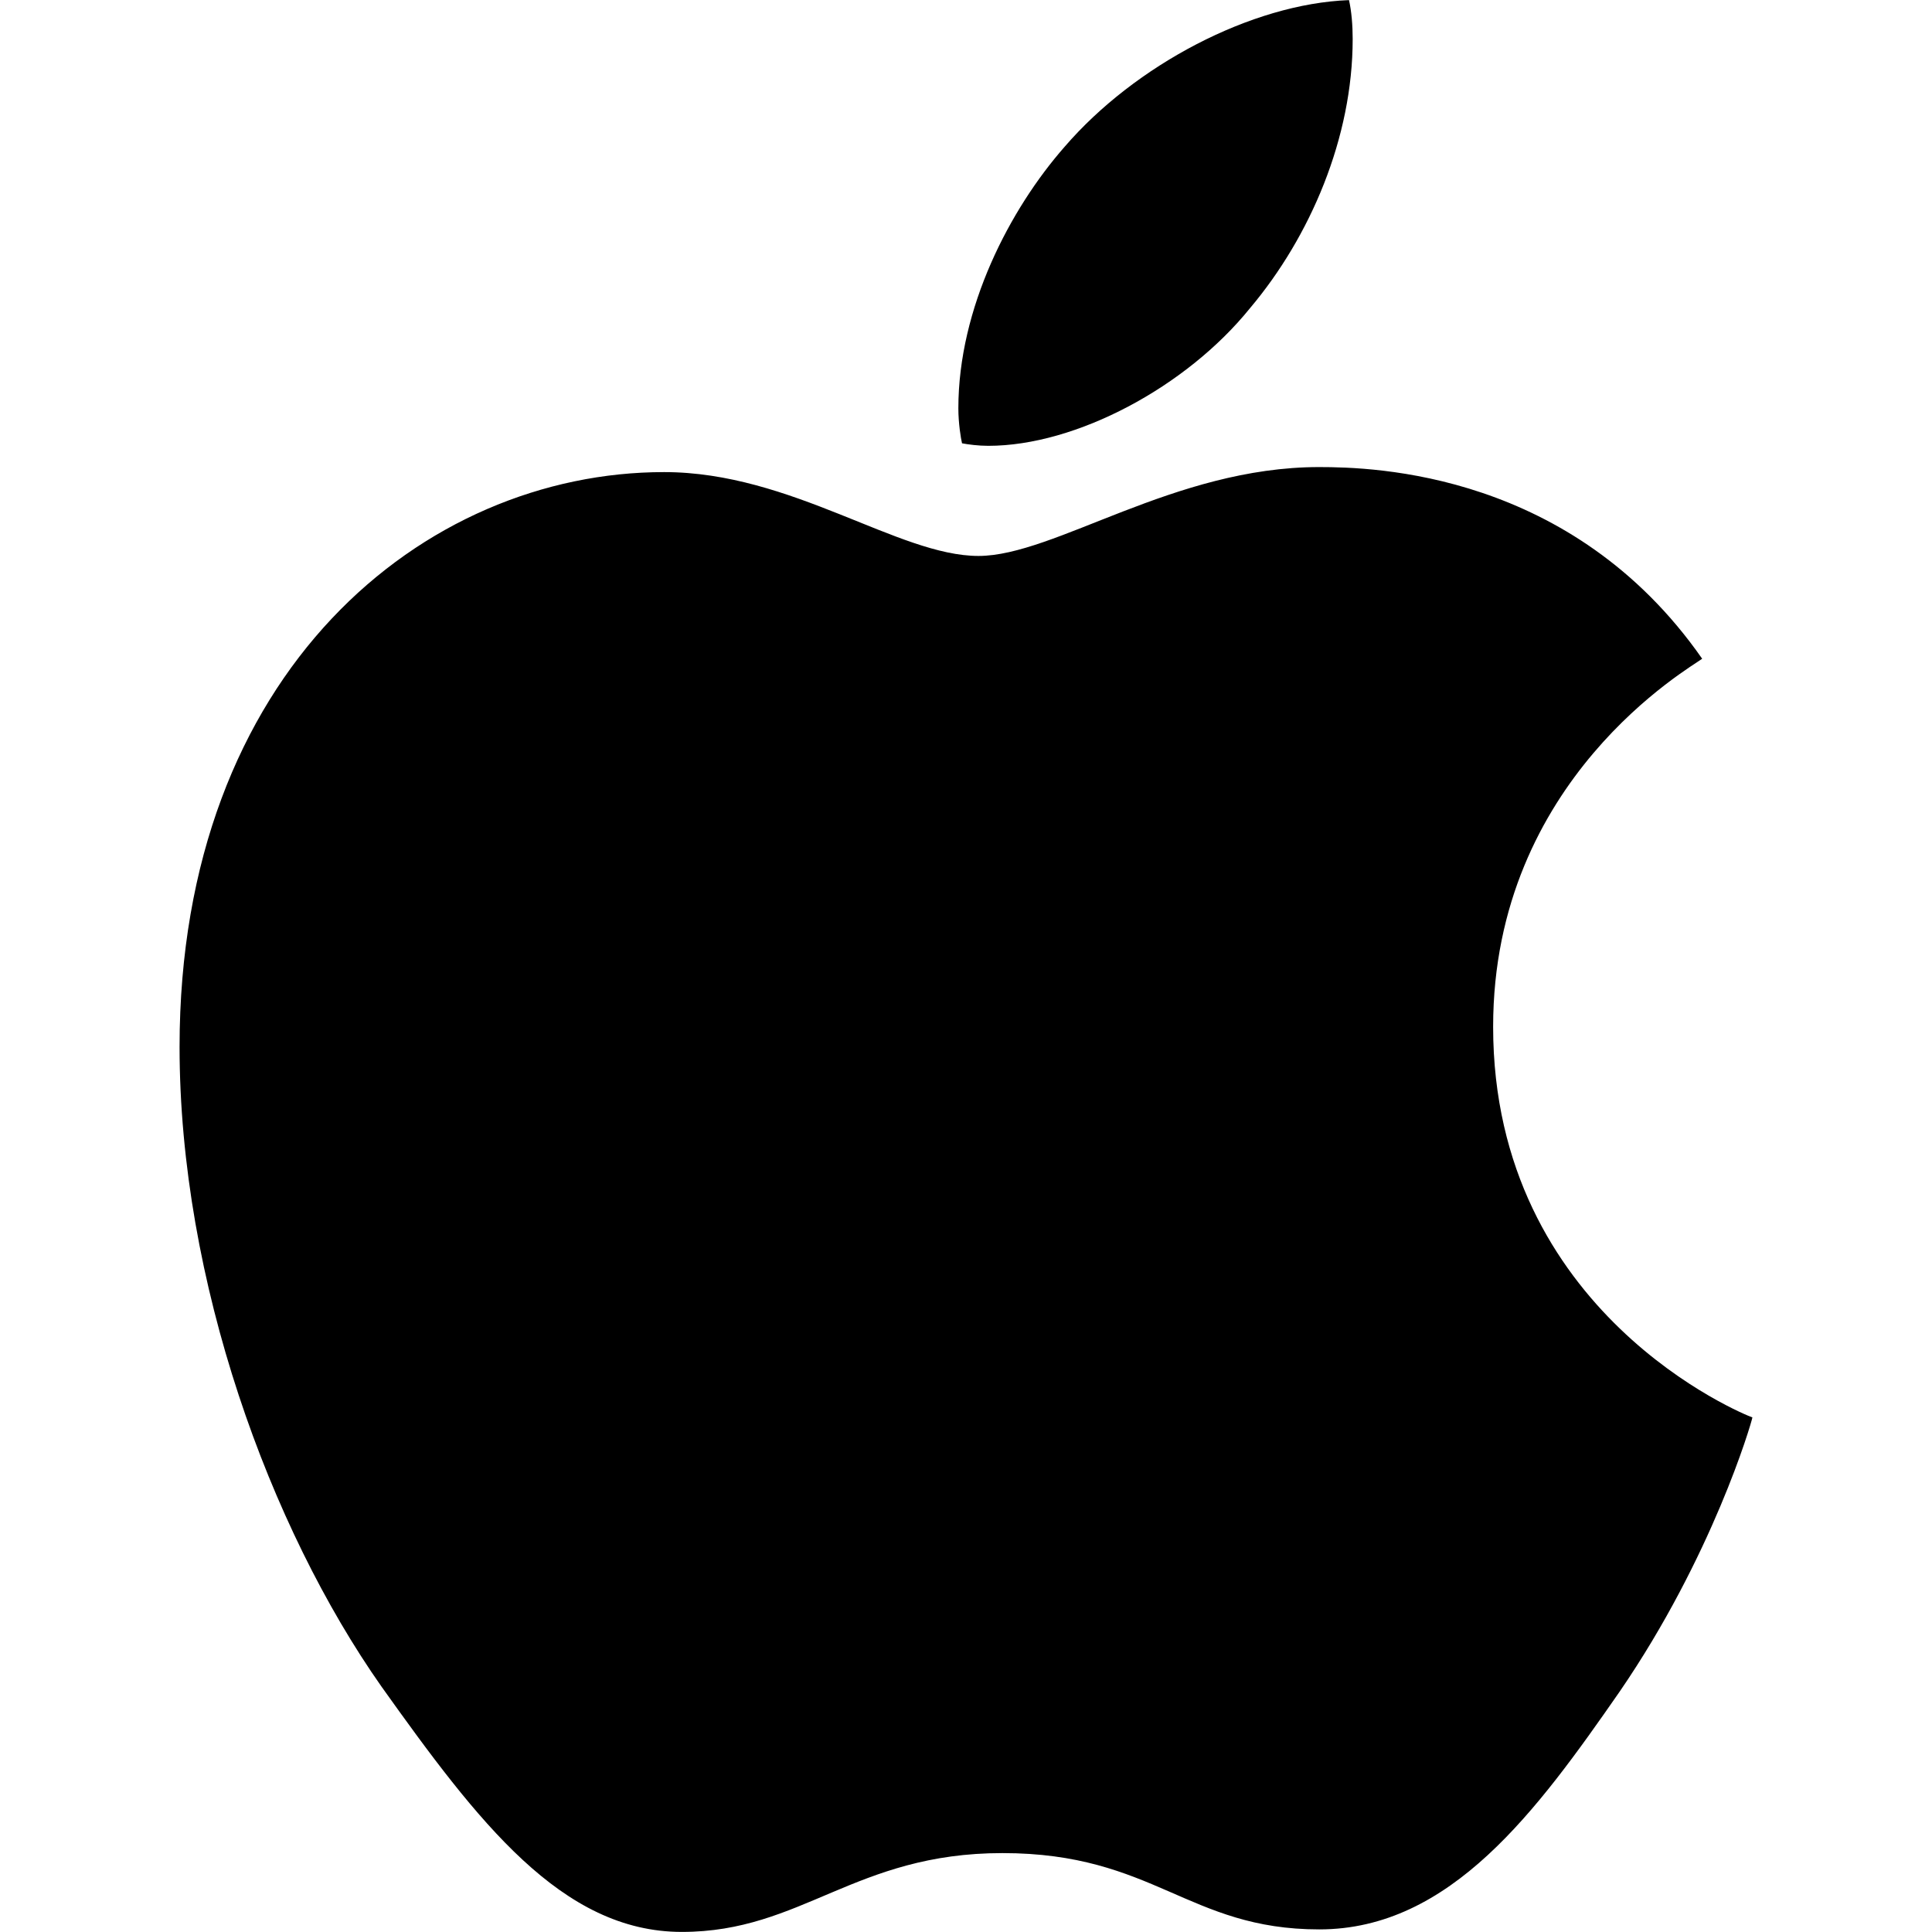
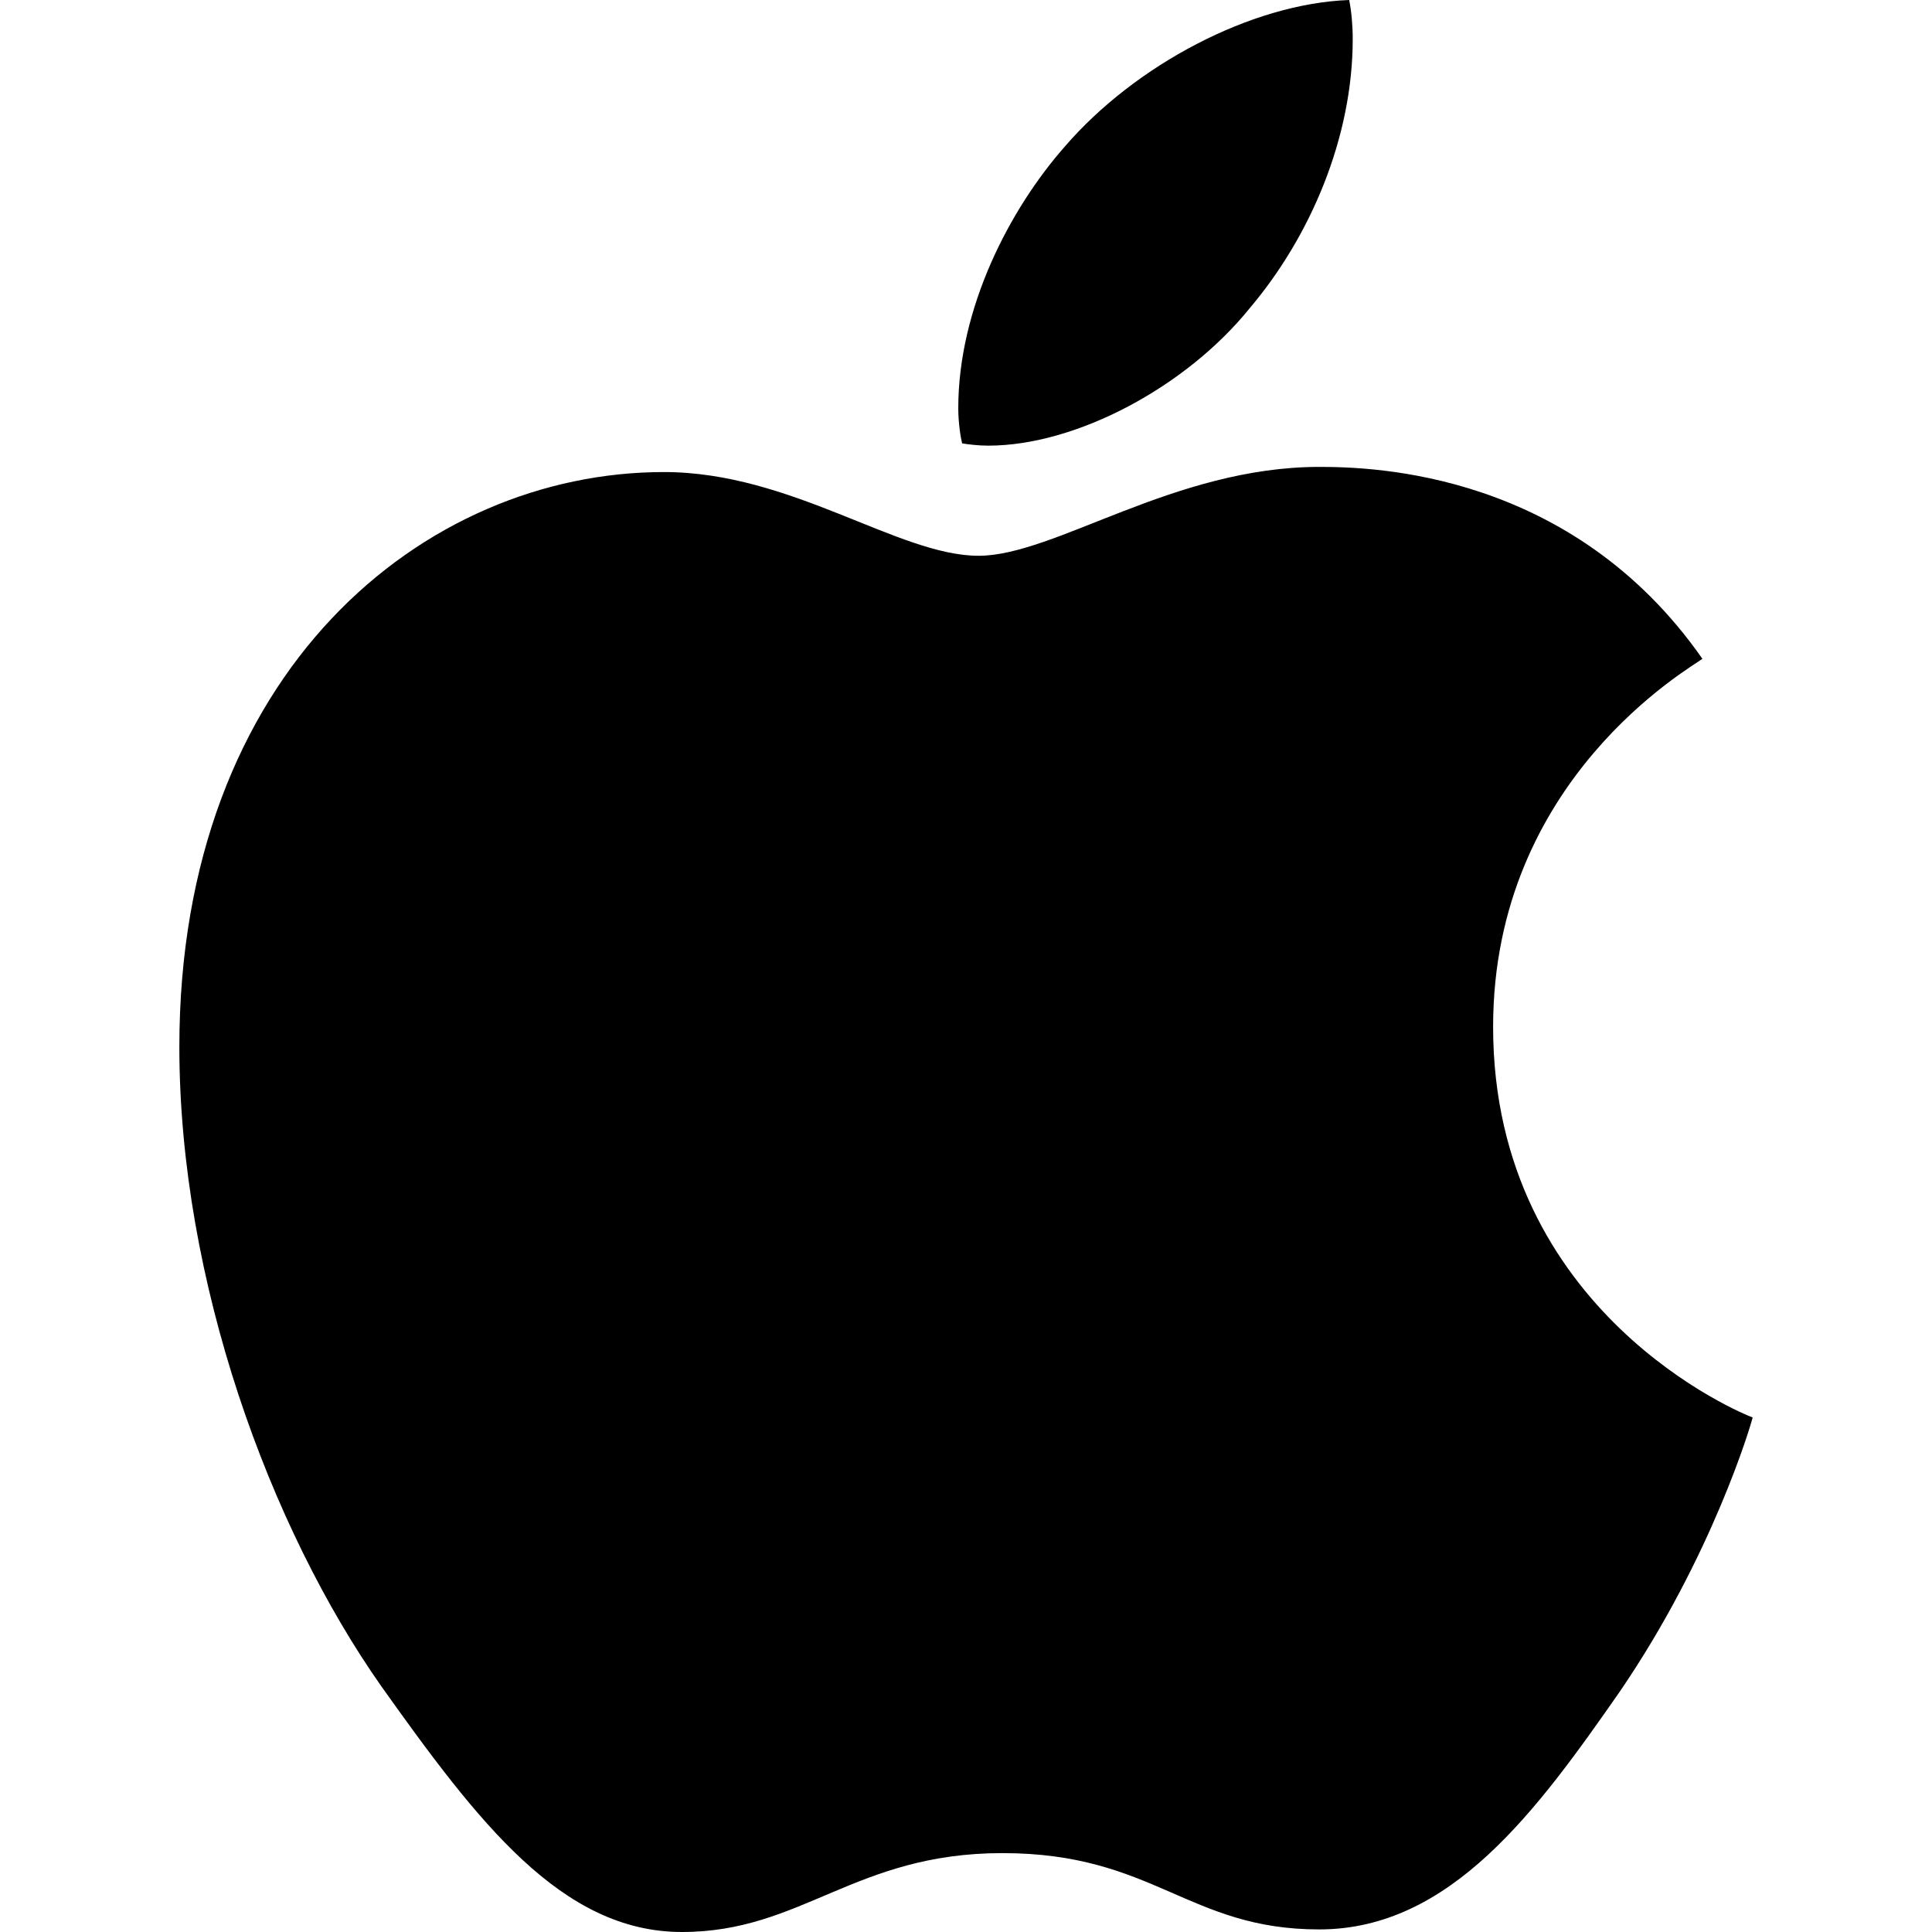
- <svg xmlns="http://www.w3.org/2000/svg" width="720pt" height="720pt" viewBox="0 0 720 720">
-   <path transform="translate(66.92, 0.04) scale(0.72)" fill="currentColor" d="M788.1 340.9C782.3 345.4 679.9 403.1 679.9 531.4C679.9 679.8 810.2 732.3 814.1 733.6C813.5 736.8 793.4 805.5 745.4 875.5C702.6 937.1 657.9 998.6 589.9 998.6C521.9 998.6 504.4 959.1 425.9 959.1C349.4 959.1 322.2 999.9 260 999.9C197.8 999.9 154.4 942.9 104.5 872.9C46.7 790.7 0 663 0 541.8C0 347.4 126.4 244.3 250.8 244.3C316.9 244.3 372 287.7 413.5 287.7C453 287.7 514.6 241.7 589.8 241.7C618.3 241.7 720.7 244.3 788.1 340.9ZM554.1 159.4C585.2 122.5 607.2 71.3 607.2 20.1C607.2 13 606.6 5.8 605.3 0C554.7 1.9 494.5 33.7 458.2 75.8C429.7 108.2 403.1 159.4 403.1 211.3C403.1 219.1 404.4 226.9 405 229.4C408.2 230 413.4 230.7 418.6 230.7C464 230.7 521.1 200.3 554.1 159.4Z" />
+ <svg xmlns="http://www.w3.org/2000/svg" width="60pt" height="60pt" viewBox="0 0 60 60">
+   <path fill="currentColor" d="M 52.87,20.46 C 52.52,20.73 46.37,24.19 46.37,31.89 C 46.37,40.79 54.19,43.94 54.43,44.02 C 54.39,44.21 53.18,48.33 50.3,52.54 C 47.73,56.23 45.05,59.92 40.97,59.92 C 36.89,59.92 35.84,57.55 31.13,57.55 C 26.54,57.55 24.91,60 21.18,60 C 17.44,60 14.84,56.58 11.85,52.38 C 8.38,47.45 5.57,39.78 5.57,32.51 C 5.57,20.85 13.16,14.66 20.62,14.66 C 24.59,14.66 27.9,17.26 30.39,17.26 C 32.76,17.26 36.45,14.5 40.97,14.5 C 42.68,14.5 48.82,14.66 52.87,20.46 Z M 38.82,9.56 C 40.69,7.35 42.01,4.28 42.01,1.21 C 42.01,0.78 41.97,0.35 41.9,0 C 38.86,0.11 35.25,2.02 33.07,4.55 C 31.36,6.49 29.76,9.56 29.76,12.68 C 29.76,13.15 29.84,13.62 29.88,13.77 C 30.07,13.8 30.38,13.84 30.69,13.84 C 33.42,13.84 36.84,12.02 38.82,9.56 Z" />
</svg>
